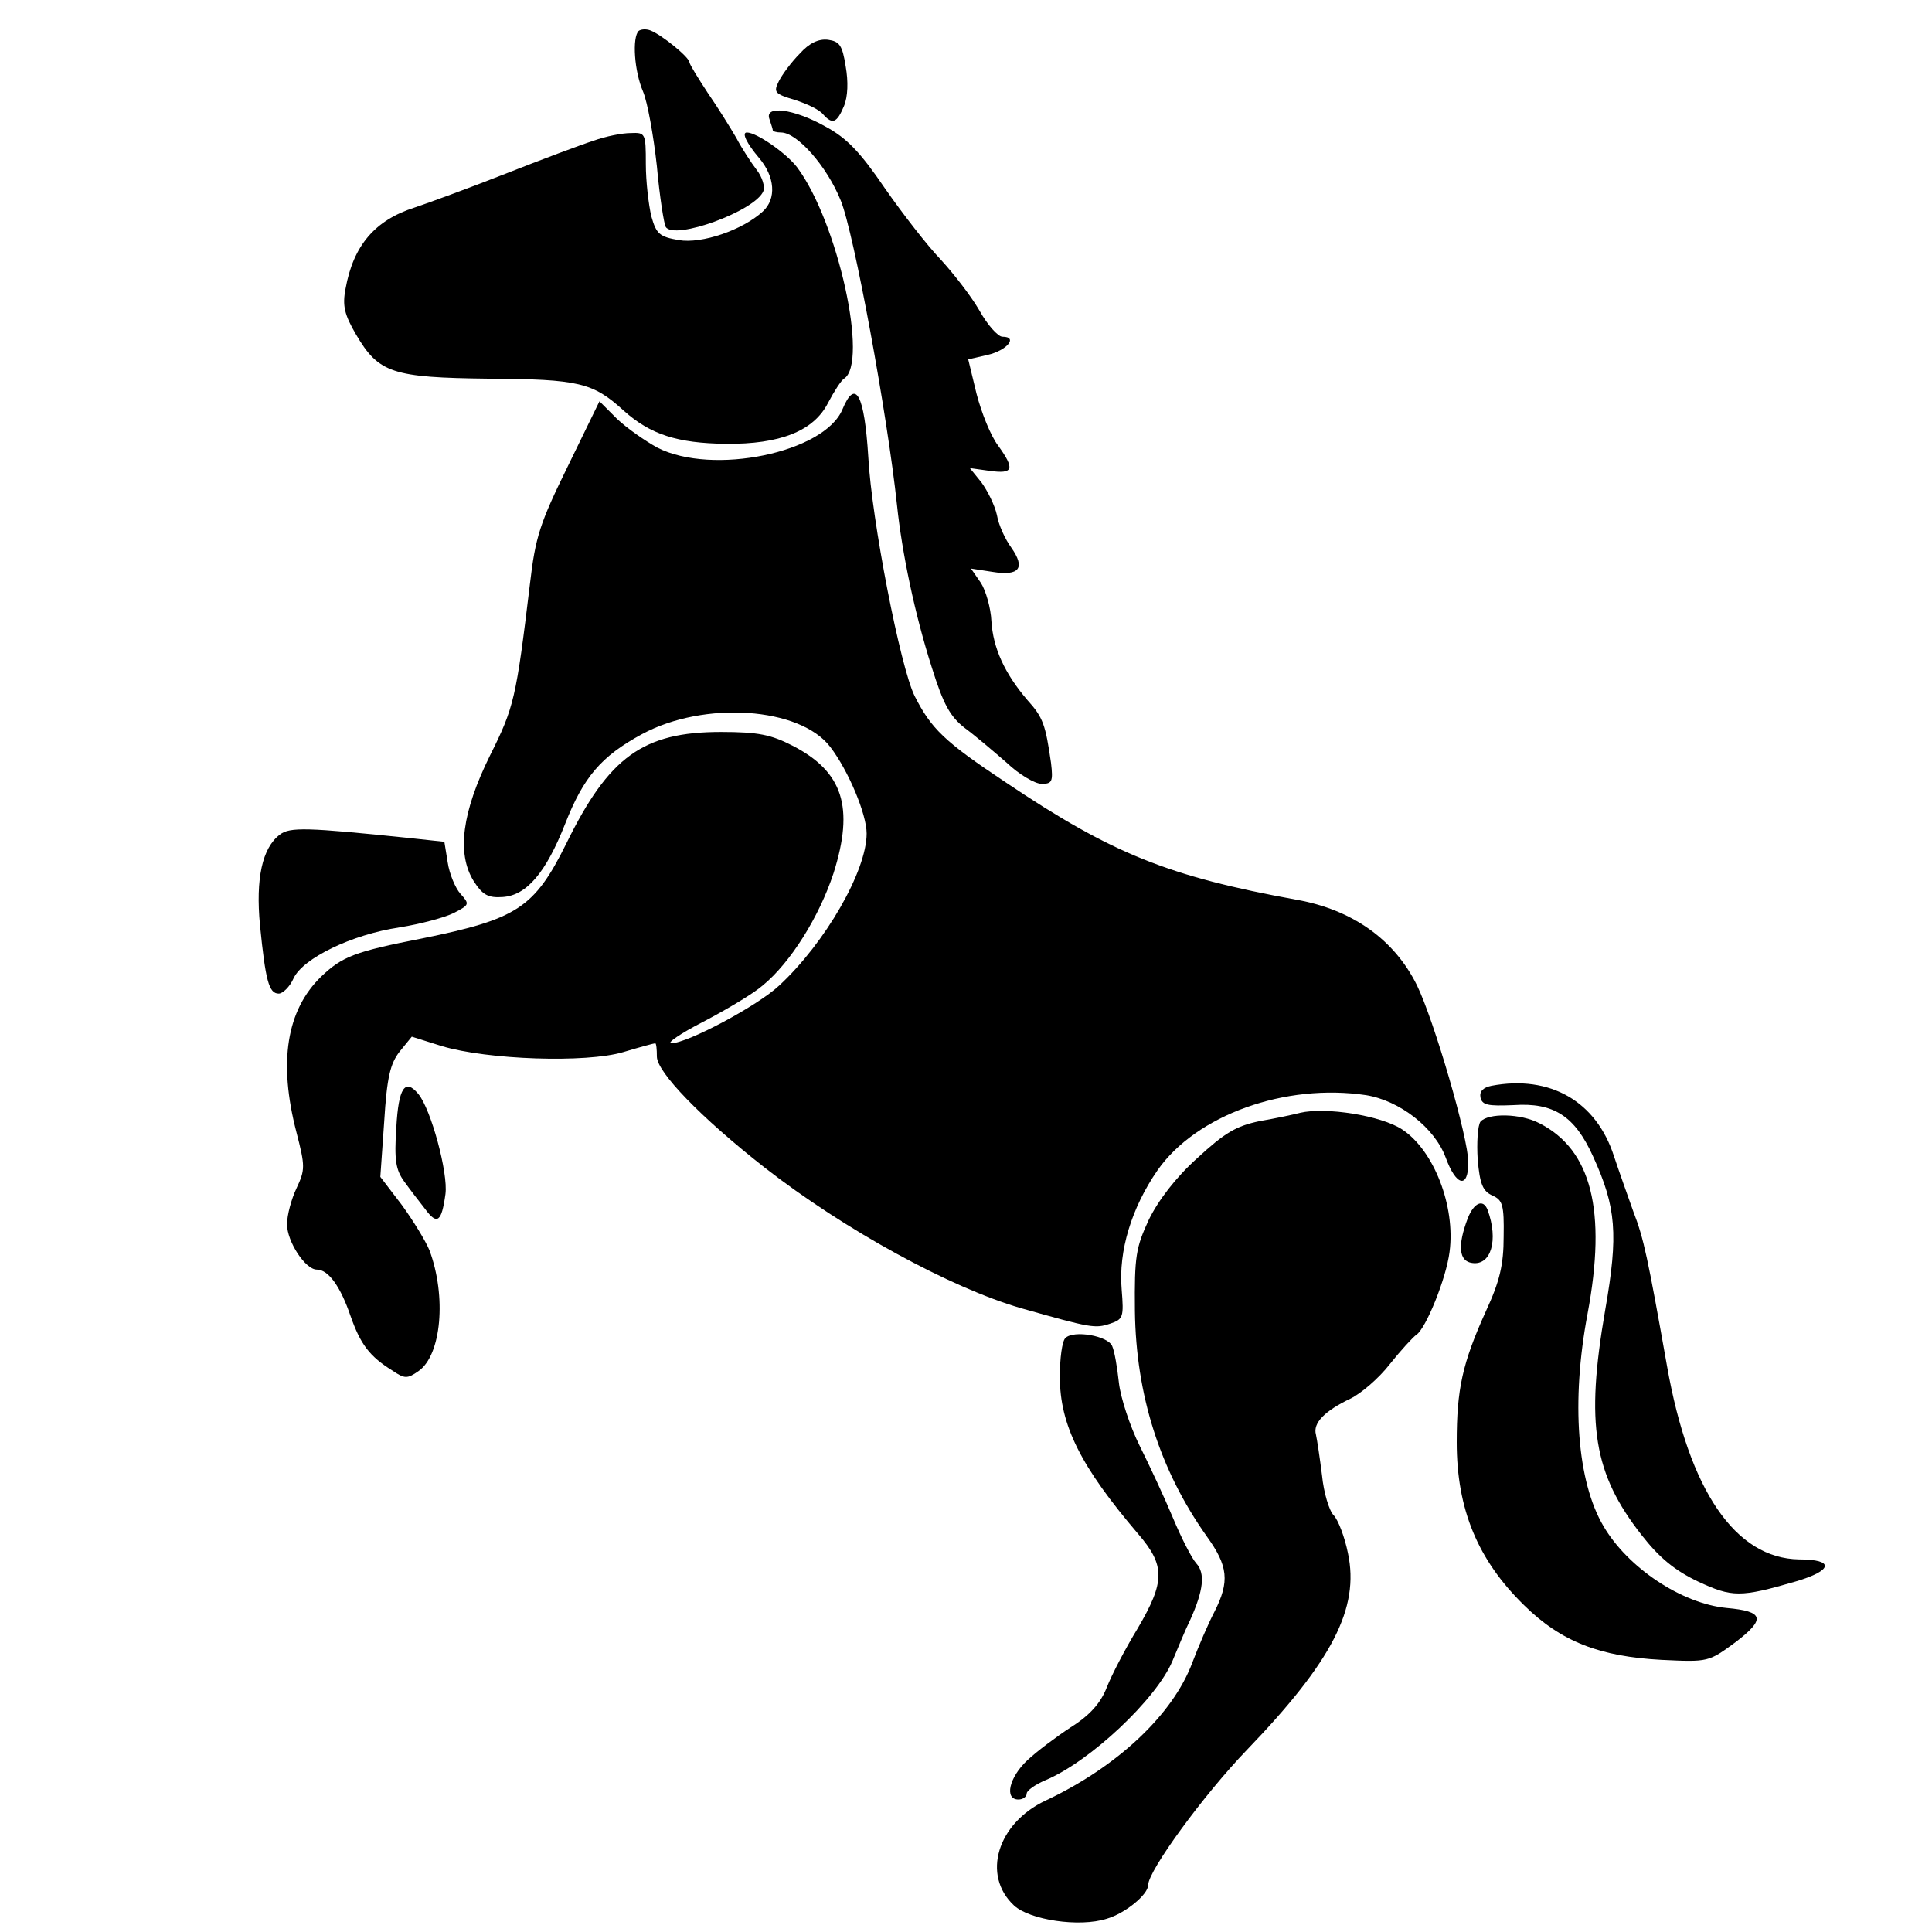
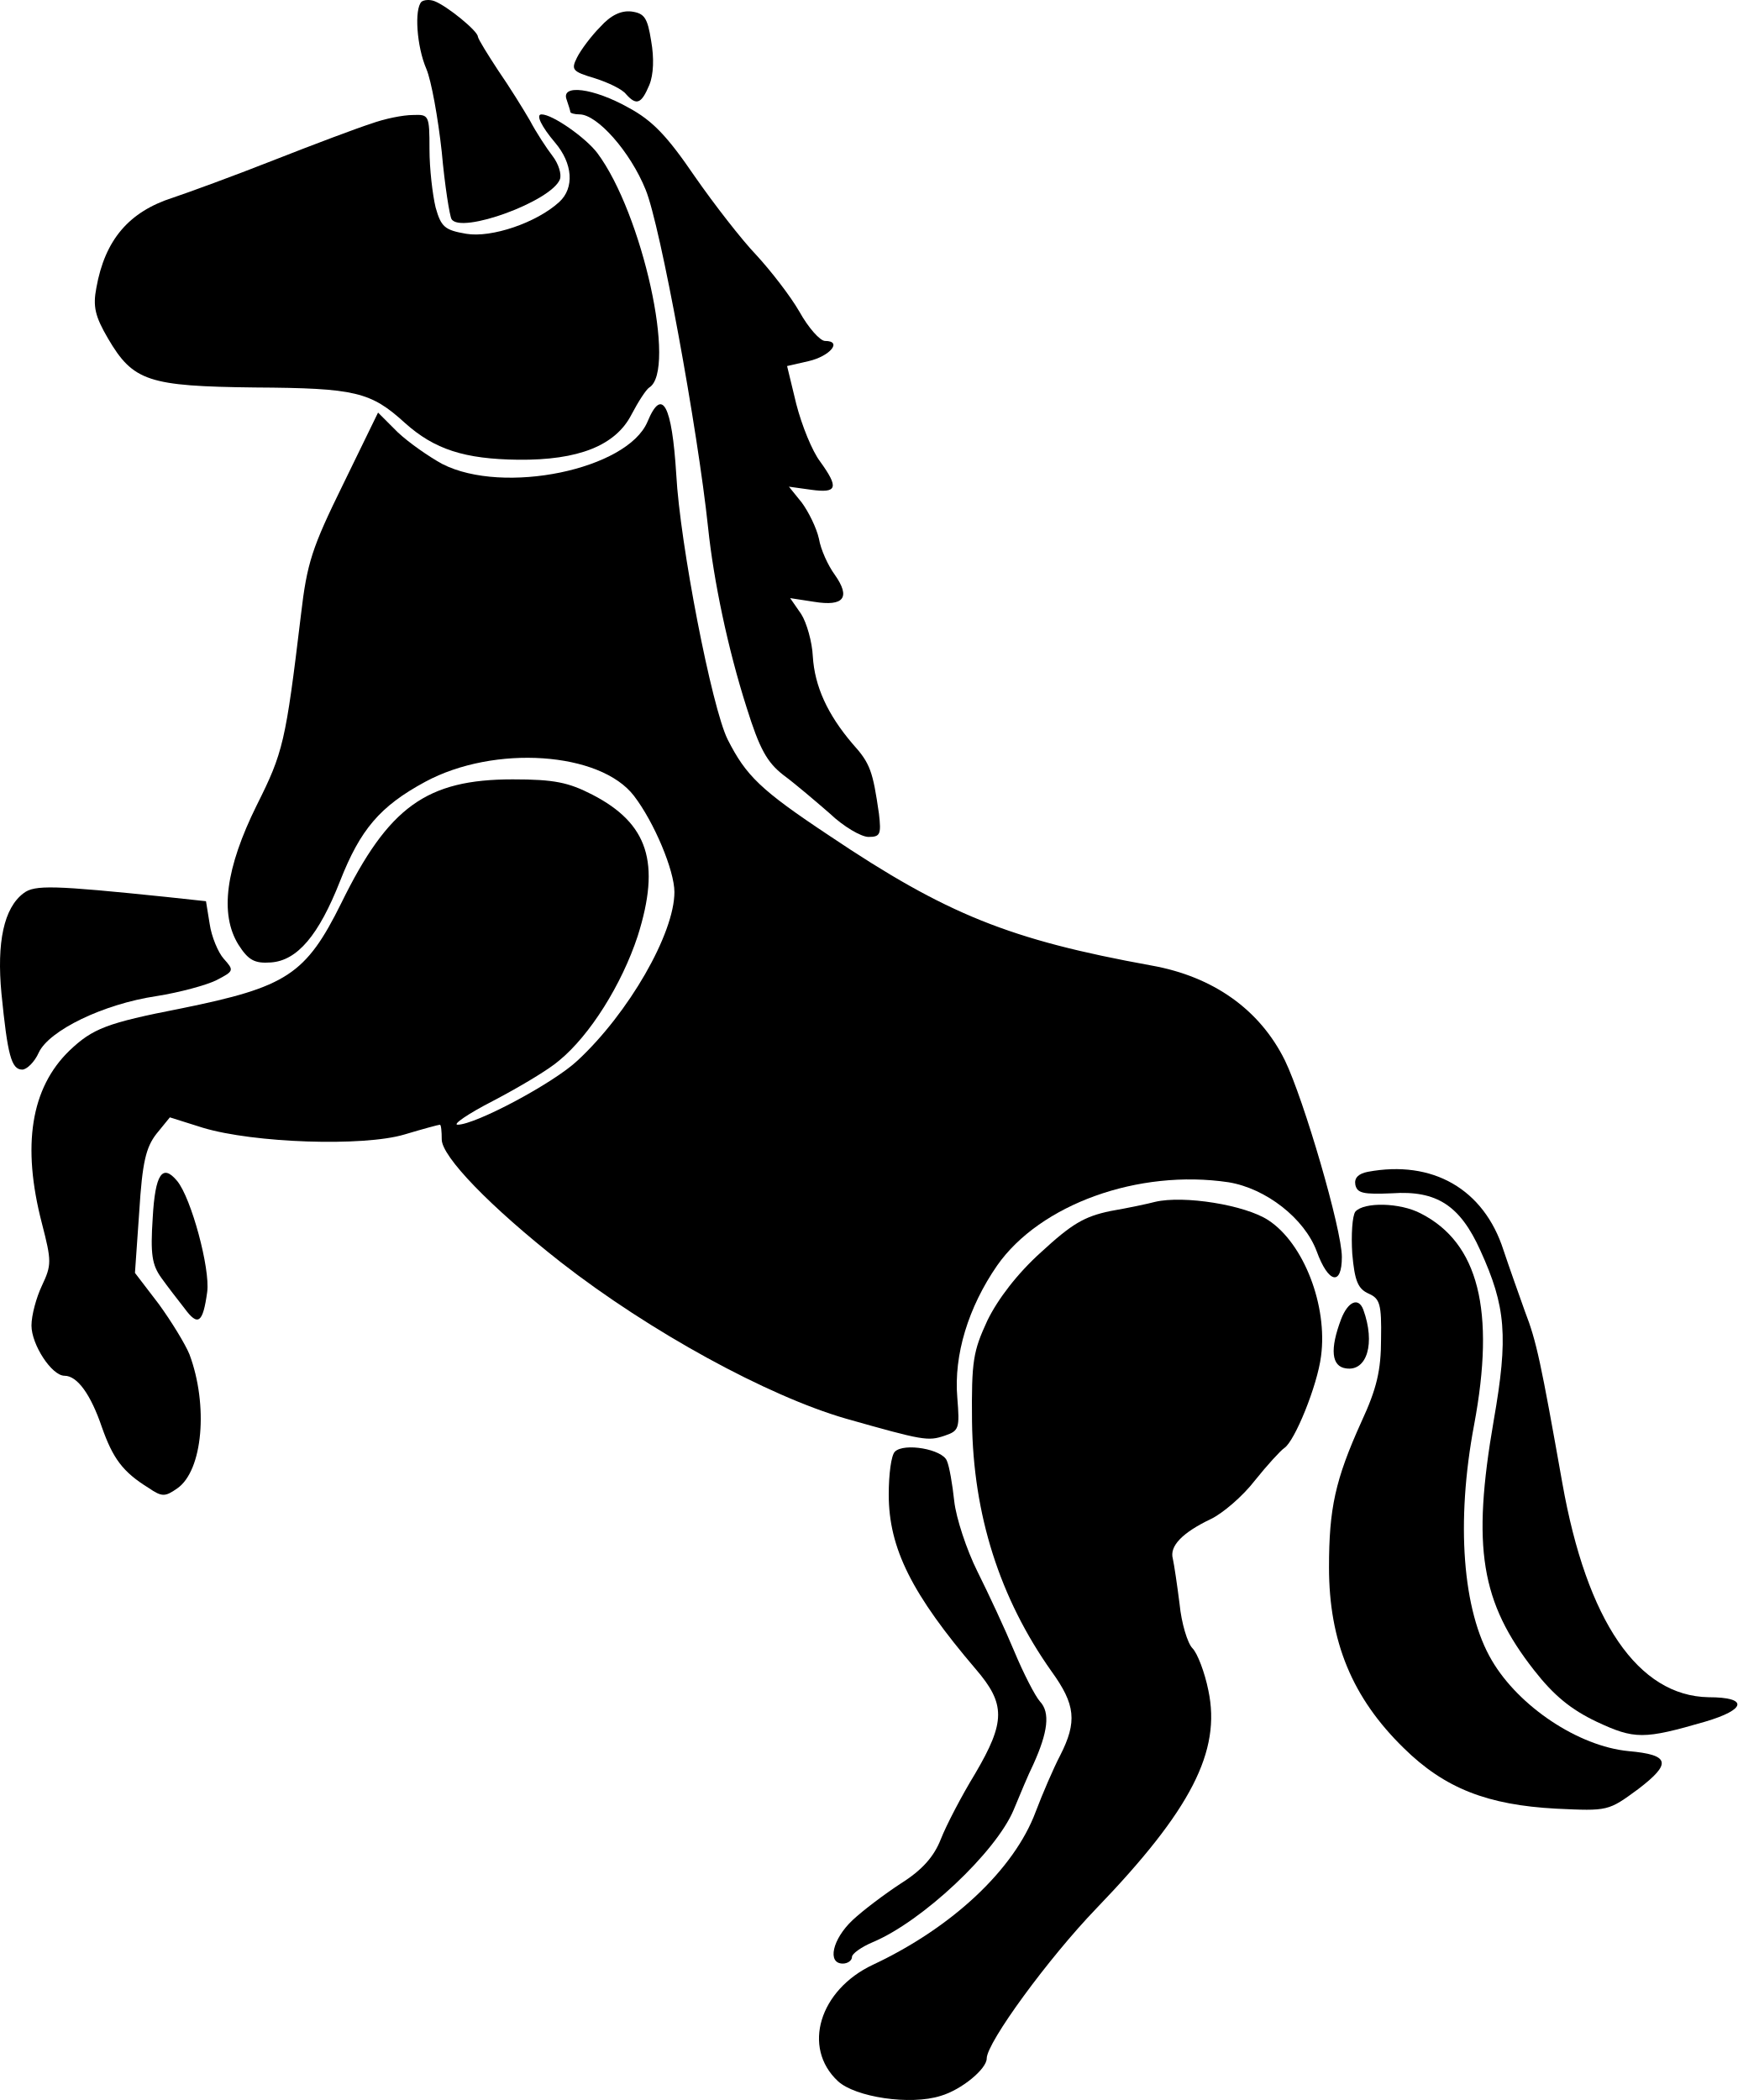
- <svg xmlns="http://www.w3.org/2000/svg" version="1.0" width="350pt" height="350pt" viewBox="0 0 350 350" preserveAspectRatio="xMidYMid meet">
-   <g transform="translate(0,350) scale(0.1,-0.1)" fill="#000000" stroke="none">
-     <path d="M1157 3444 c-12 -12 -8 -73 8 -110 8 -19 19 -80 25 -135 5 -56 13 -105 16 -110 15 -25 163 29 177 65 3 8 -2 25 -12 38 -10 13 -27 39 -37 58 -11 19 -34 56 -52 82 -17 26 -32 50 -33 55 0 9 -50 50 -71 58 -8 3 -17 2 -21 -1z" />
-     <path d="M1449 3403 c-15 -15 -32 -38 -38 -50 -10 -20 -8 -23 29 -34 22 -7 45 -18 51 -26 17 -19 25 -16 38 15 7 17 8 44 3 72 -6 38 -11 45 -32 48 -17 2 -34 -6 -51 -25z" />
-     <path d="M1394 3284 c3 -9 6 -18 6 -20 0 -2 7 -4 15 -4 29 0 83 -61 108 -123 24 -58 85 -391 102 -552 9 -86 32 -197 63 -294 21 -67 33 -89 60 -110 19 -14 53 -43 76 -63 22 -21 51 -38 63 -38 19 0 21 4 17 38 -10 69 -14 82 -43 114 -41 48 -62 94 -65 143 -1 23 -10 55 -19 69 l-18 26 39 -6 c49 -8 60 7 34 44 -11 15 -23 41 -26 59 -4 18 -17 44 -28 59 l-21 26 36 -5 c43 -6 46 3 15 46 -13 17 -30 59 -39 94 l-15 62 35 8 c35 8 56 33 27 33 -8 0 -27 21 -42 48 -15 26 -47 67 -70 92 -24 25 -69 83 -101 129 -45 66 -69 91 -108 112 -57 32 -111 39 -101 13z" />
-     <path d="M1075 3245 c-22 -7 -94 -34 -160 -60 -66 -26 -140 -53 -164 -61 -72 -23 -111 -69 -125 -147 -6 -31 -2 -47 19 -83 41 -70 66 -78 240 -80 164 -1 189 -7 245 -58 48 -43 97 -59 185 -60 98 -1 159 23 185 74 11 21 24 41 29 44 45 28 -11 284 -85 383 -19 25 -73 63 -91 63 -10 0 0 -20 22 -46 29 -34 32 -74 7 -97 -37 -34 -111 -59 -152 -52 -35 6 -41 11 -50 43 -5 21 -10 63 -10 95 0 56 -1 57 -27 56 -16 0 -46 -6 -68 -14z" />
-     <path d="M1526 2758 c-33 -78 -235 -120 -335 -69 -22 12 -55 35 -73 52 l-32 32 -57 -117 c-51 -104 -59 -128 -69 -214 -25 -208 -29 -224 -72 -310 -51 -103 -61 -178 -30 -228 16 -25 26 -31 53 -29 43 3 78 44 113 133 33 84 65 122 139 162 113 61 286 49 341 -23 33 -43 66 -122 66 -157 0 -68 -75 -198 -158 -275 -39 -37 -167 -105 -196 -105 -9 0 17 18 58 39 42 22 91 51 108 66 50 41 102 124 128 203 38 120 17 184 -74 231 -39 20 -62 25 -130 25 -141 0 -203 -45 -280 -202 -58 -117 -89 -137 -261 -172 -123 -24 -145 -33 -183 -69 -63 -61 -78 -155 -45 -282 16 -62 16 -68 0 -102 -9 -19 -17 -48 -17 -65 0 -31 33 -82 54 -82 21 0 43 -31 61 -84 18 -51 34 -73 76 -99 22 -15 27 -15 47 -1 42 29 51 136 20 219 -7 17 -29 53 -50 82 l-39 51 7 100 c5 81 11 105 28 127 l22 27 54 -17 c83 -25 262 -31 329 -11 30 9 56 16 58 16 2 0 3 -11 3 -24 0 -28 79 -110 195 -201 145 -113 337 -218 465 -255 127 -36 134 -37 161 -28 24 8 25 12 21 62 -6 70 18 148 65 216 70 100 231 158 378 136 61 -10 124 -59 144 -113 19 -52 41 -57 41 -9 0 45 -62 257 -93 321 -41 83 -117 137 -218 155 -231 42 -334 83 -526 212 -113 75 -136 98 -166 157 -26 52 -78 320 -84 433 -7 113 -23 144 -47 86z" />
-     <path d="M507 1988 c-32 -24 -44 -80 -36 -164 10 -100 16 -124 34 -124 7 0 20 12 27 28 17 36 105 79 192 92 38 6 82 18 98 26 29 15 29 16 12 35 -9 10 -20 36 -23 57 l-6 37 -65 7 c-184 19 -215 20 -233 6z" />
-     <path d="M2702 1533 c-15 -3 -22 -10 -20 -21 3 -14 13 -16 60 -14 73 5 111 -20 144 -93 42 -92 46 -141 22 -278 -36 -208 -21 -297 66 -408 32 -41 60 -64 102 -84 62 -29 77 -29 177 0 68 20 71 40 6 40 -115 2 -199 124 -239 350 -35 197 -42 231 -61 280 -10 28 -26 73 -35 100 -32 100 -116 148 -222 128z" />
-     <path d="M718 1458 c-4 -60 -1 -77 14 -98 10 -14 27 -36 38 -50 22 -30 30 -24 37 27 5 38 -26 153 -49 181 -24 29 -36 12 -40 -60z" />
-     <path d="M2355 1484 c-11 -3 -44 -10 -73 -15 -43 -9 -63 -21 -113 -67 -39 -35 -71 -77 -88 -112 -23 -50 -26 -65 -25 -165 2 -152 45 -288 130 -408 39 -54 42 -82 14 -137 -11 -21 -29 -63 -40 -92 -35 -94 -136 -189 -266 -250 -87 -41 -116 -135 -57 -190 28 -26 118 -40 168 -24 34 10 75 44 75 61 0 26 101 164 179 245 155 161 204 257 183 356 -6 30 -18 61 -26 69 -8 8 -18 41 -21 72 -4 32 -9 65 -11 74 -6 21 16 43 62 65 19 9 52 37 72 63 20 25 42 49 48 53 17 11 54 102 60 150 11 82 -28 184 -86 222 -38 25 -138 41 -185 30z" />
-     <path d="M2682 1468 c-5 -7 -7 -38 -5 -69 4 -44 9 -57 27 -65 18 -8 21 -17 20 -74 0 -51 -7 -81 -32 -135 -43 -95 -53 -142 -53 -238 0 -121 38 -213 122 -295 67 -66 137 -93 249 -99 85 -4 85 -4 134 32 55 42 52 56 -16 62 -82 8 -179 73 -223 148 -48 81 -59 226 -29 385 35 187 7 297 -87 345 -34 18 -93 19 -107 3z" />
-     <path d="M2659 1293 c-19 -50 -16 -78 8 -81 34 -5 48 41 28 96 -8 21 -25 13 -36 -15z" />
-     <path d="M1930 1076 c-6 -6 -10 -37 -10 -70 0 -88 38 -163 142 -285 49 -57 49 -86 -1 -171 -22 -36 -47 -84 -56 -107 -11 -28 -30 -50 -65 -72 -26 -17 -62 -44 -79 -60 -33 -31 -42 -71 -16 -71 8 0 15 5 15 11 0 5 15 16 34 24 81 34 201 147 230 216 10 24 24 58 32 74 24 53 28 85 11 103 -8 9 -27 46 -42 82 -15 36 -42 94 -60 130 -18 36 -35 88 -38 115 -3 28 -8 57 -12 66 -7 19 -70 30 -85 15z" />
+ <svg xmlns="http://www.w3.org/2000/svg" version="1.0" width="283.733pt" height="342.96pt" viewBox="0 0 283.733 342.96" preserveAspectRatio="xMidYMid" id="svg12">
+   <defs id="defs12" />
+   <g transform="matrix(0.1,0,0,-0.1,-46.86,344.6811)" fill="#000000" stroke="none" id="g12">
+     <path d="m 1157,3444 c -12,-12 -8,-73 8,-110 8,-19 19,-80 25,-135 5,-56 13,-105 16,-110 15,-25 163,29 177,65 3,8 -2,25 -12,38 -10,13 -27,39 -37,58 -11,19 -34,56 -52,82 -17,26 -32,50 -33,55 0,9 -50,50 -71,58 -8,3 -17,2 -21,-1 z" id="path1" />
+     <path d="m 1449,3403 c -15,-15 -32,-38 -38,-50 -10,-20 -8,-23 29,-34 22,-7 45,-18 51,-26 17,-19 25,-16 38,15 7,17 8,44 3,72 -6,38 -11,45 -32,48 -17,2 -34,-6 -51,-25 z" id="path2" />
+     <path d="m 1394,3284 c 3,-9 6,-18 6,-20 0,-2 7,-4 15,-4 29,0 83,-61 108,-123 24,-58 85,-391 102,-552 9,-86 32,-197 63,-294 21,-67 33,-89 60,-110 19,-14 53,-43 76,-63 22,-21 51,-38 63,-38 19,0 21,4 17,38 -10,69 -14,82 -43,114 -41,48 -62,94 -65,143 -1,23 -10,55 -19,69 l -18,26 39,-6 c 49,-8 60,7 34,44 -11,15 -23,41 -26,59 -4,18 -17,44 -28,59 l -21,26 36,-5 c 43,-6 46,3 15,46 -13,17 -30,59 -39,94 l -15,62 35,8 c 35,8 56,33 27,33 -8,0 -27,21 -42,48 -15,26 -47,67 -70,92 -24,25 -69,83 -101,129 -45,66 -69,91 -108,112 -57,32 -111,39 -101,13 z" id="path3" />
+     <path d="m 1075,3245 c -22,-7 -94,-34 -160,-60 -66,-26 -140,-53 -164,-61 -72,-23 -111,-69 -125,-147 -6,-31 -2,-47 19,-83 41,-70 66,-78 240,-80 164,-1 189,-7 245,-58 48,-43 97,-59 185,-60 98,-1 159,23 185,74 11,21 24,41 29,44 45,28 -11,284 -85,383 -19,25 -73,63 -91,63 -10,0 0,-20 22,-46 29,-34 32,-74 7,-97 -37,-34 -111,-59 -152,-52 -35,6 -41,11 -50,43 -5,21 -10,63 -10,95 0,56 -1,57 -27,56 -16,0 -46,-6 -68,-14 z" id="path4" />
+     <path d="m 1526,2758 c -33,-78 -235,-120 -335,-69 -22,12 -55,35 -73,52 l -32,32 -57,-117 c -51,-104 -59,-128 -69,-214 -25,-208 -29,-224 -72,-310 -51,-103 -61,-178 -30,-228 16,-25 26,-31 53,-29 43,3 78,44 113,133 33,84 65,122 139,162 113,61 286,49 341,-23 33,-43 66,-122 66,-157 0,-68 -75,-198 -158,-275 -39,-37 -167,-105 -196,-105 -9,0 17,18 58,39 42,22 91,51 108,66 50,41 102,124 128,203 38,120 17,184 -74,231 -39,20 -62,25 -130,25 -141,0 -203,-45 -280,-202 -58,-117 -89,-137 -261,-172 -123,-24 -145,-33 -183,-69 -63,-61 -78,-155 -45,-282 16,-62 16,-68 0,-102 -9,-19 -17,-48 -17,-65 0,-31 33,-82 54,-82 21,0 43,-31 61,-84 18,-51 34,-73 76,-99 22,-15 27,-15 47,-1 42,29 51,136 20,219 -7,17 -29,53 -50,82 l -39,51 7,100 c 5,81 11,105 28,127 l 22,27 54,-17 c 83,-25 262,-31 329,-11 30,9 56,16 58,16 2,0 3,-11 3,-24 0,-28 79,-110 195,-201 145,-113 337,-218 465,-255 127,-36 134,-37 161,-28 24,8 25,12 21,62 -6,70 18,148 65,216 70,100 231,158 378,136 61,-10 124,-59 144,-113 19,-52 41,-57 41,-9 0,45 -62,257 -93,321 -41,83 -117,137 -218,155 -231,42 -334,83 -526,212 -113,75 -136,98 -166,157 -26,52 -78,320 -84,433 -7,113 -23,144 -47,86 z" id="path5" />
+     <path d="m 507,1988 c -32,-24 -44,-80 -36,-164 10,-100 16,-124 34,-124 7,0 20,12 27,28 17,36 105,79 192,92 38,6 82,18 98,26 29,15 29,16 12,35 -9,10 -20,36 -23,57 l -6,37 -65,7 c -184,19 -215,20 -233,6 z" id="path6" />
+     <path d="m 2702,1533 c -15,-3 -22,-10 -20,-21 3,-14 13,-16 60,-14 73,5 111,-20 144,-93 42,-92 46,-141 22,-278 -36,-208 -21,-297 66,-408 32,-41 60,-64 102,-84 62,-29 77,-29 177,0 68,20 71,40 6,40 -115,2 -199,124 -239,350 -35,197 -42,231 -61,280 -10,28 -26,73 -35,100 -32,100 -116,148 -222,128 z" id="path7" />
+     <path d="m 718,1458 c -4,-60 -1,-77 14,-98 10,-14 27,-36 38,-50 22,-30 30,-24 37,27 5,38 -26,153 -49,181 -24,29 -36,12 -40,-60 z" id="path8" />
+     <path d="m 2355,1484 c -11,-3 -44,-10 -73,-15 -43,-9 -63,-21 -113,-67 -39,-35 -71,-77 -88,-112 -23,-50 -26,-65 -25,-165 2,-152 45,-288 130,-408 39,-54 42,-82 14,-137 -11,-21 -29,-63 -40,-92 -35,-94 -136,-189 -266,-250 -87,-41 -116,-135 -57,-190 28,-26 118,-40 168,-24 34,10 75,44 75,61 0,26 101,164 179,245 155,161 204,257 183,356 -6,30 -18,61 -26,69 -8,8 -18,41 -21,72 -4,32 -9,65 -11,74 -6,21 16,43 62,65 19,9 52,37 72,63 20,25 42,49 48,53 17,11 54,102 60,150 11,82 -28,184 -86,222 -38,25 -138,41 -185,30 z" id="path9" />
+     <path d="m 2682,1468 c -5,-7 -7,-38 -5,-69 4,-44 9,-57 27,-65 18,-8 21,-17 20,-74 0,-51 -7,-81 -32,-135 -43,-95 -53,-142 -53,-238 0,-121 38,-213 122,-295 67,-66 137,-93 249,-99 85,-4 85,-4 134,32 55,42 52,56 -16,62 -82,8 -179,73 -223,148 -48,81 -59,226 -29,385 35,187 7,297 -87,345 -34,18 -93,19 -107,3 z" id="path10" />
+     <path d="m 2659,1293 c -19,-50 -16,-78 8,-81 34,-5 48,41 28,96 -8,21 -25,13 -36,-15 z" id="path11" />
+     <path d="m 1930,1076 c -6,-6 -10,-37 -10,-70 0,-88 38,-163 142,-285 49,-57 49,-86 -1,-171 -22,-36 -47,-84 -56,-107 -11,-28 -30,-50 -65,-72 -26,-17 -62,-44 -79,-60 -33,-31 -42,-71 -16,-71 8,0 15,5 15,11 0,5 15,16 34,24 81,34 201,147 230,216 10,24 24,58 32,74 24,53 28,85 11,103 -8,9 -27,46 -42,82 -15,36 -42,94 -60,130 -18,36 -35,88 -38,115 -3,28 -8,57 -12,66 -7,19 -70,30 -85,15 z" id="path12" />
  </g>
</svg>
